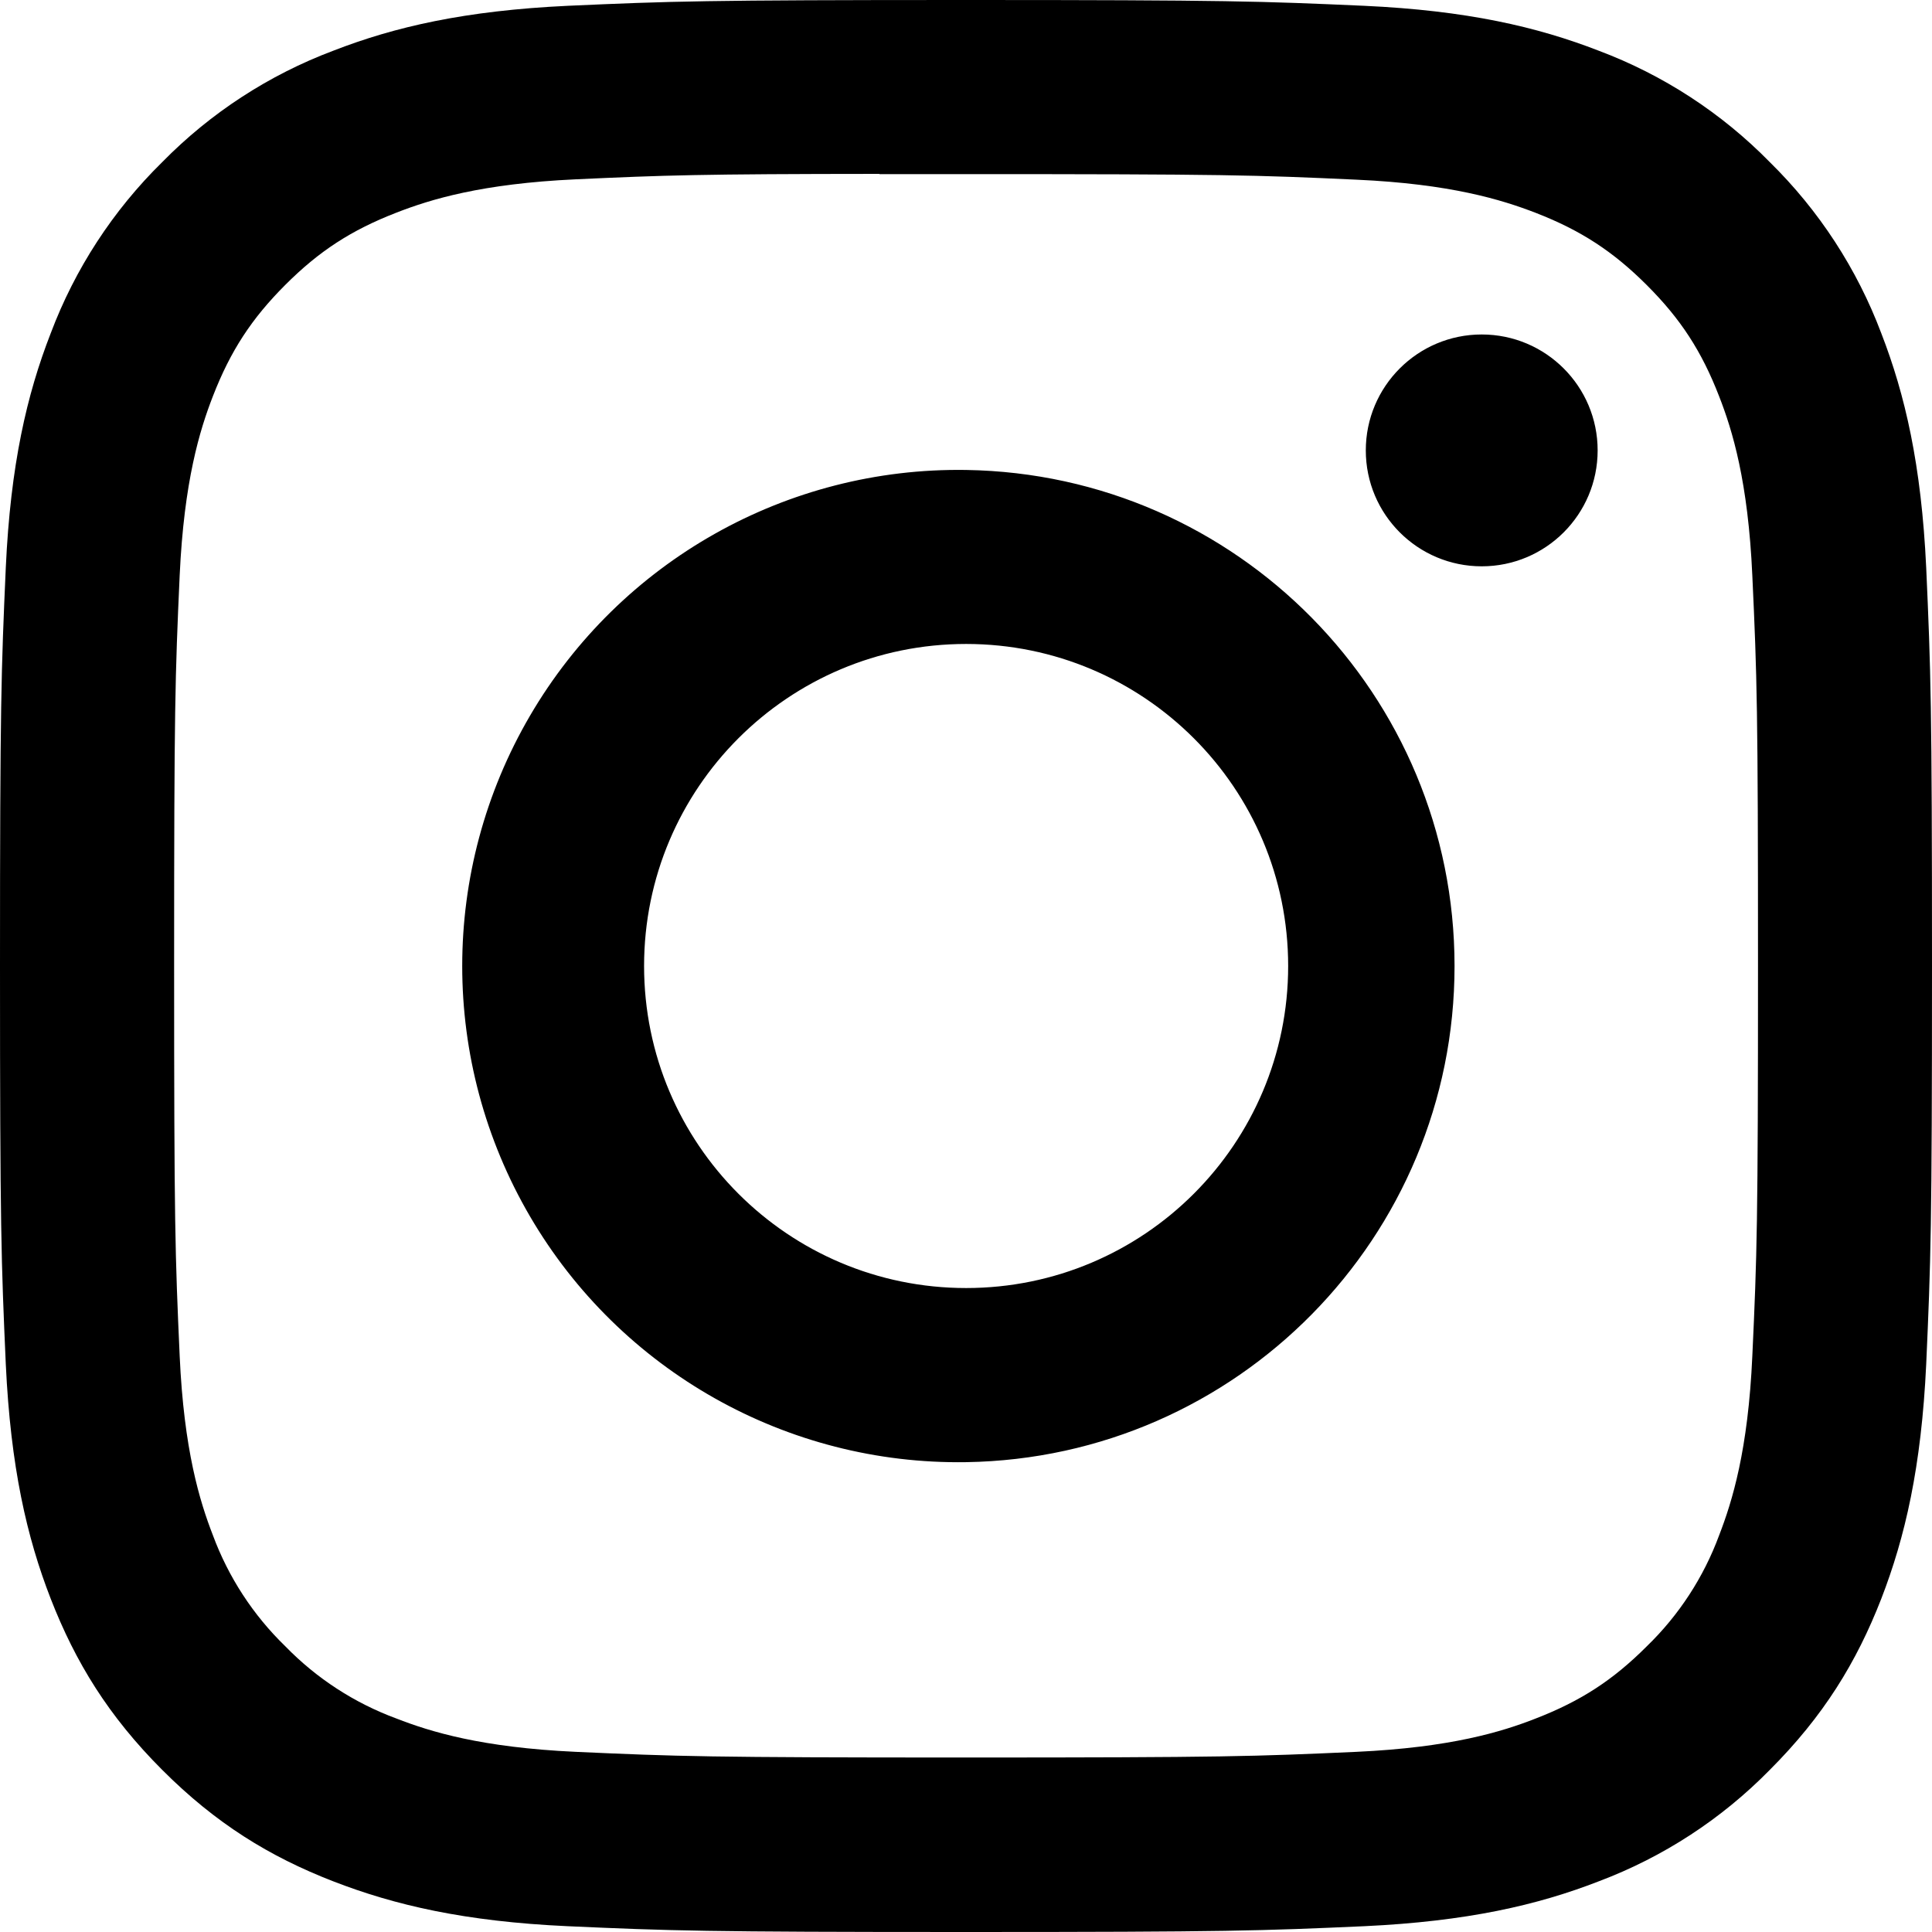
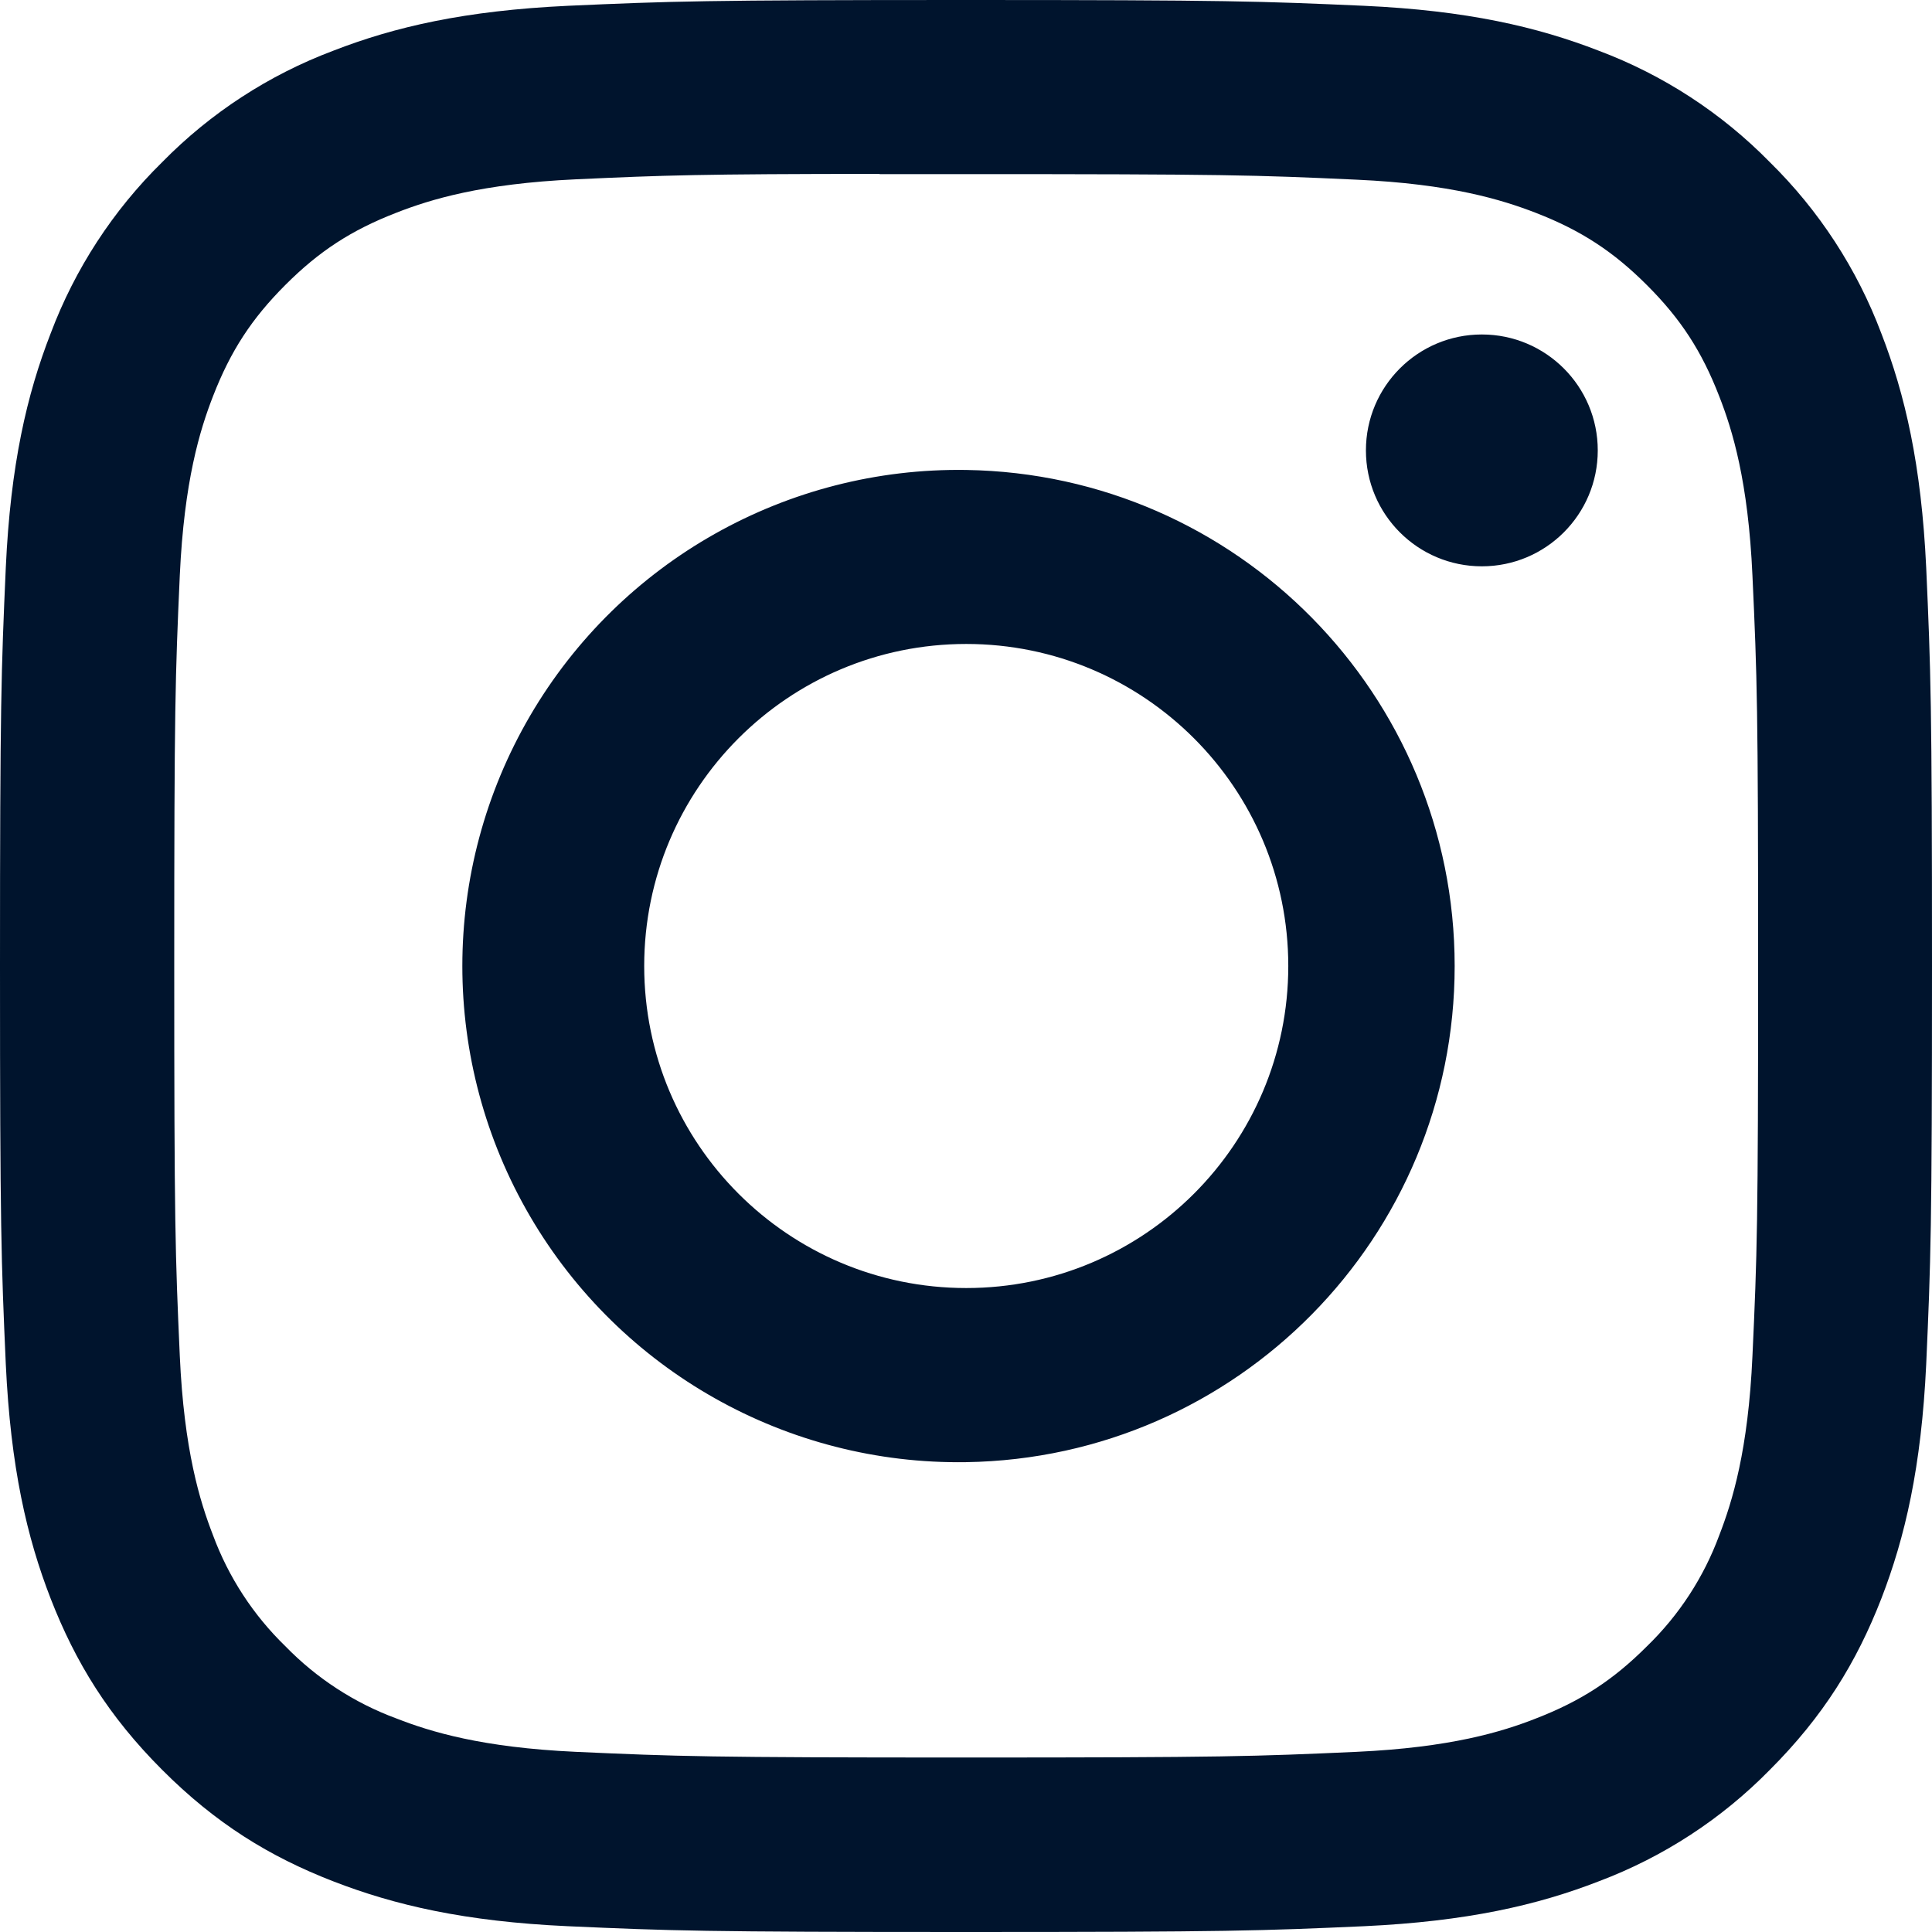
- <svg xmlns="http://www.w3.org/2000/svg" width="16" height="16" fill="currentColor" class="bi bi-instagram" viewBox="0 0 16 16">
-   <path d="M8 0C5.829 0 5.556.01 4.703.048 3.85.088 3.269.222 2.76.42a3.917 3.917 0 0 0-1.417.923A3.927 3.927 0 0 0 .42 2.76C.222 3.268.087 3.85.048 4.7.01 5.555 0 5.827 0 8.001c0 2.172.01 2.444.048 3.297.04.852.174 1.433.372 1.942.205.526.478.972.923 1.417.444.445.89.719 1.416.923.51.198 1.09.333 1.942.372C5.555 15.99 5.827 16 8 16s2.444-.01 3.298-.048c.851-.04 1.434-.174 1.943-.372a3.916 3.916 0 0 0 1.416-.923c.445-.445.718-.891.923-1.417.197-.509.332-1.09.372-1.942C15.99 10.445 16 10.173 16 8s-.01-2.445-.048-3.299c-.04-.851-.175-1.433-.372-1.941a3.926 3.926 0 0 0-.923-1.417A3.911 3.911 0 0 0 13.24.42c-.51-.198-1.092-.333-1.943-.372C10.443.01 10.172 0 7.998 0h.003zm-.717 1.442h.718c2.136 0 2.389.007 3.232.046.78.035 1.204.166 1.486.275.373.145.64.319.92.599.28.28.453.546.598.92.11.281.24.705.275 1.485.039.843.047 1.096.047 3.231s-.008 2.389-.047 3.232c-.035.78-.166 1.203-.275 1.485a2.47 2.47 0 0 1-.599.919c-.28.28-.546.453-.92.598-.28.11-.704.24-1.485.276-.843.038-1.096.047-3.232.047s-2.39-.009-3.233-.047c-.78-.036-1.203-.166-1.485-.276a2.478 2.478 0 0 1-.92-.598 2.48 2.48 0 0 1-.6-.92c-.109-.281-.24-.705-.275-1.485-.038-.843-.046-1.096-.046-3.233 0-2.136.008-2.388.046-3.231.036-.78.166-1.204.276-1.486.145-.373.319-.64.599-.92.28-.28.546-.453.92-.598.282-.11.705-.24 1.485-.276.738-.034 1.024-.044 2.515-.045v.002zm4.988 1.328a.96.96 0 1 0 0 1.92.96.96 0 0 0 0-1.92zm-4.27 1.122a4.109 4.109 0 1 0 0 8.217 4.109 4.109 0 0 0 0-8.217zm0 1.441a2.667 2.667 0 1 1 0 5.334 2.667 2.667 0 0 1 0-5.334z" />
+ <svg xmlns="http://www.w3.org/2000/svg" width="16" height="16" class="bi bi-instagram">
+   <g>
+     <rect fill="none" id="canvas_background" height="402" width="582" y="-1" x="-1" />
+   </g>
+   <g>
+     <path fill="#00142d" id="svg_1" d="m8,0c-2.171,0 -2.444,0.01 -3.297,0.048c-0.853,0.04 -1.434,0.174 -1.943,0.372a3.917,3.917 0 0 0 -1.417,0.923a3.927,3.927 0 0 0 -0.923,1.417c-0.198,0.508 -0.333,1.09 -0.372,1.94c-0.038,0.855 -0.048,1.127 -0.048,3.301c0,2.172 0.01,2.444 0.048,3.297c0.04,0.852 0.174,1.433 0.372,1.942c0.205,0.526 0.478,0.972 0.923,1.417c0.444,0.445 0.89,0.719 1.416,0.923c0.51,0.198 1.09,0.333 1.942,0.372c0.854,0.038 1.126,0.048 3.299,0.048s2.444,-0.01 3.298,-0.048c0.851,-0.04 1.434,-0.174 1.943,-0.372a3.916,3.916 0 0 0 1.416,-0.923c0.445,-0.445 0.718,-0.891 0.923,-1.417c0.197,-0.509 0.332,-1.09 0.372,-1.942c0.038,-0.853 0.048,-1.125 0.048,-3.298s-0.01,-2.445 -0.048,-3.299c-0.04,-0.851 -0.175,-1.433 -0.372,-1.941a3.926,3.926 0 0 0 -0.923,-1.417a3.911,3.911 0 0 0 -1.417,-0.923c-0.51,-0.198 -1.092,-0.333 -1.943,-0.372c-0.854,-0.038 -1.125,-0.048 -3.299,-0.048l0.003,0l-0.001,0zm-0.716,1.442l0.718,0c2.136,0 2.389,0.007 3.232,0.046c0.78,0.035 1.204,0.166 1.486,0.275c0.373,0.145 0.64,0.319 0.92,0.599c0.28,0.28 0.453,0.546 0.598,0.92c0.11,0.281 0.24,0.705 0.275,1.485c0.039,0.843 0.047,1.096 0.047,3.231s-0.008,2.389 -0.047,3.232c-0.035,0.78 -0.166,1.203 -0.275,1.485a2.47,2.47 0 0 1 -0.599,0.919c-0.28,0.28 -0.546,0.453 -0.92,0.598c-0.28,0.11 -0.704,0.24 -1.485,0.276c-0.843,0.038 -1.096,0.047 -3.232,0.047s-2.39,-0.009 -3.233,-0.047c-0.78,-0.036 -1.203,-0.166 -1.485,-0.276a2.478,2.478 0 0 1 -0.92,-0.598a2.48,2.48 0 0 1 -0.6,-0.92c-0.109,-0.281 -0.24,-0.705 -0.275,-1.485c-0.038,-0.843 -0.046,-1.096 -0.046,-3.233c0,-2.136 0.008,-2.388 0.046,-3.231c0.036,-0.78 0.166,-1.204 0.276,-1.486c0.145,-0.373 0.319,-0.64 0.599,-0.92c0.28,-0.28 0.546,-0.453 0.92,-0.598c0.282,-0.11 0.705,-0.24 1.485,-0.276c0.738,-0.034 1.024,-0.044 2.515,-0.045l0,0.002zm4.988,1.328a0.96,0.96 0 1 0 0,1.92a0.96,0.96 0 0 0 0,-1.92zm-4.27,1.122a4.109,4.109 0 1 0 0,8.217a4.109,4.109 0 0 0 0,-8.217zm0,1.441a2.667,2.667 0 1 1 0,5.334a2.667,2.667 0 0 1 0,-5.334z" />
+   </g>
</svg>
